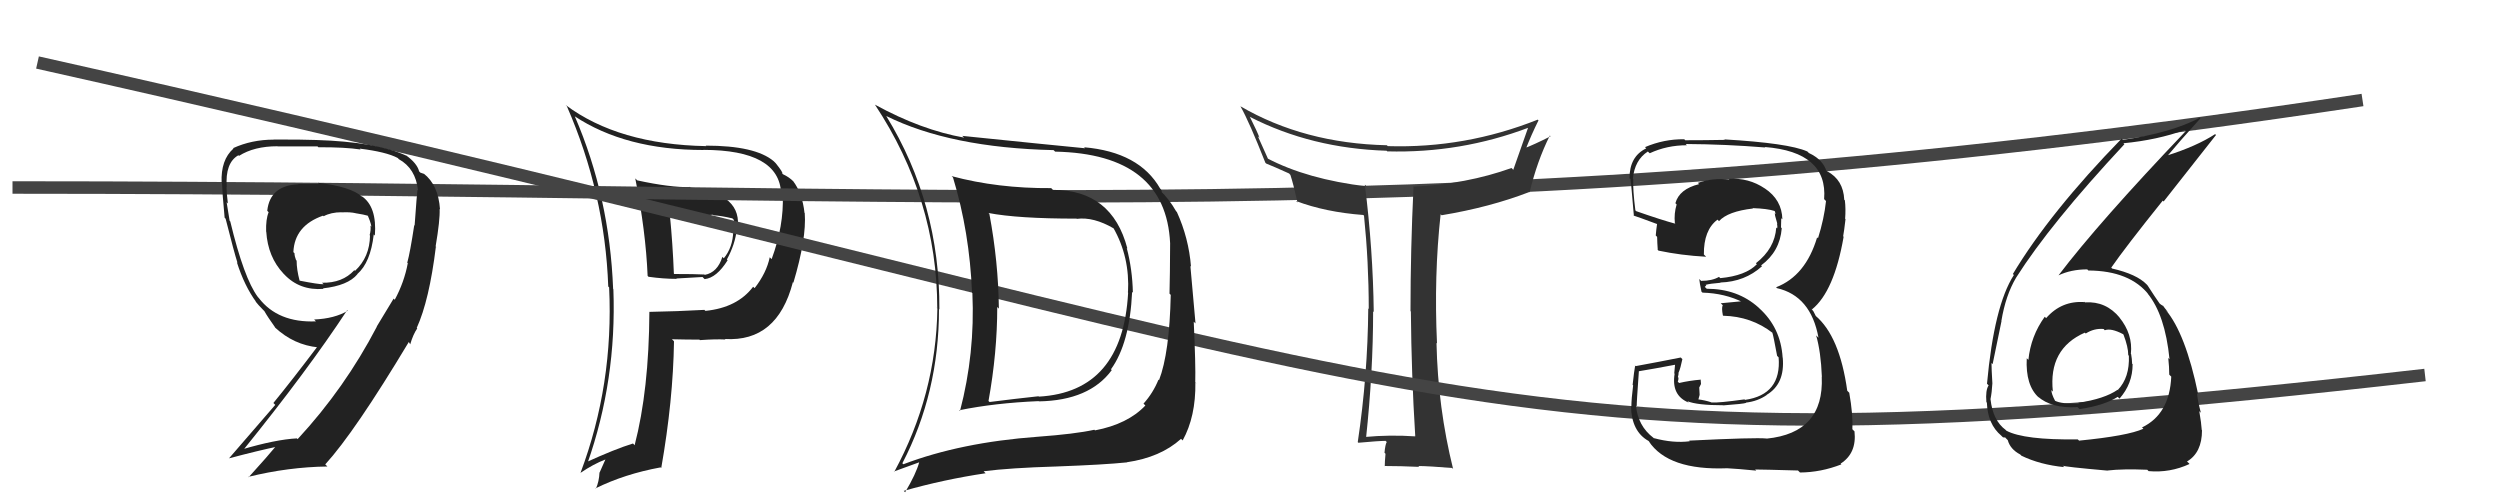
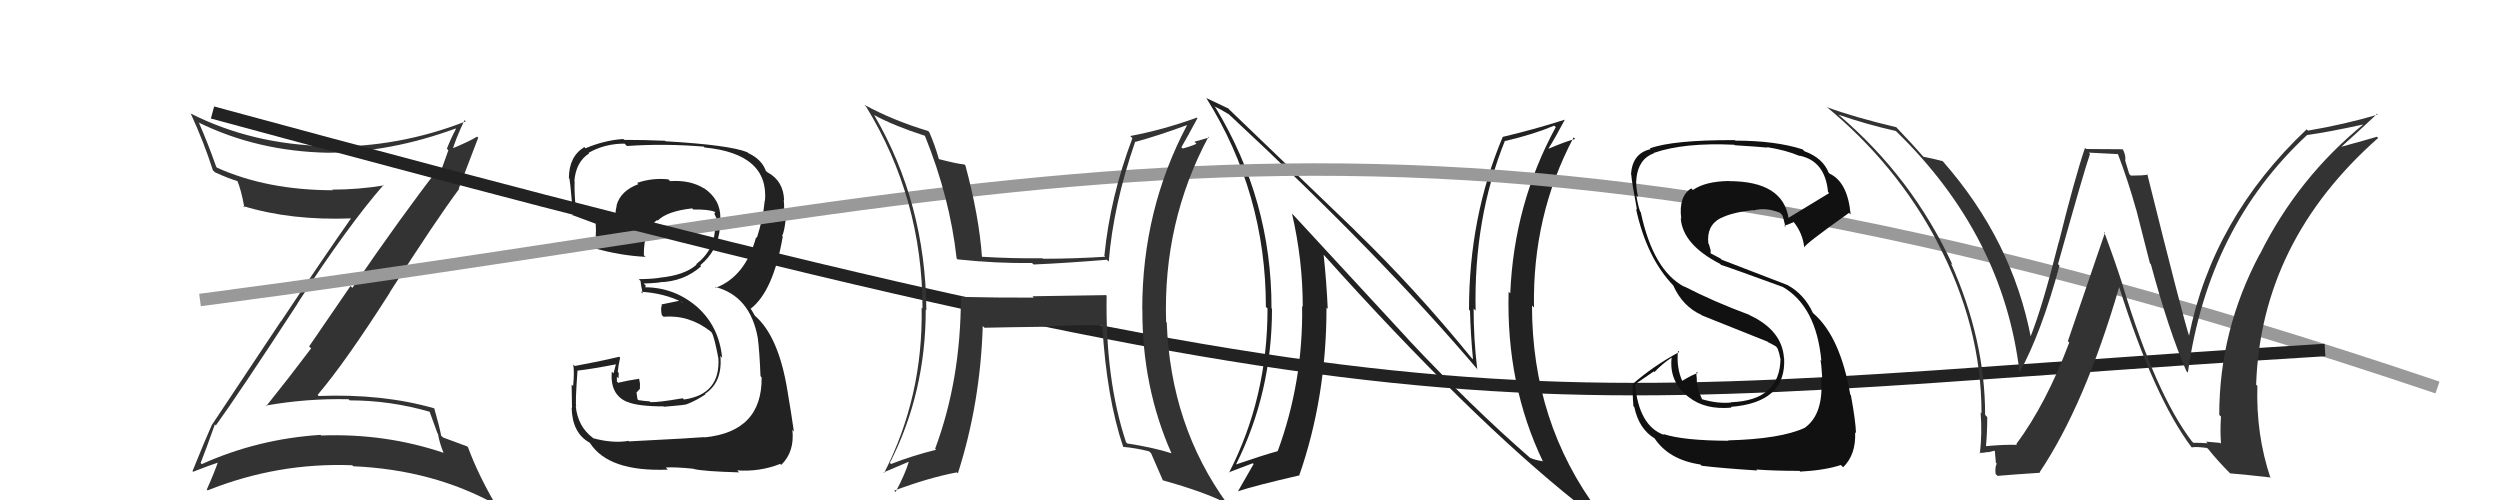
<svg xmlns="http://www.w3.org/2000/svg" width="200" height="40" viewBox="0,0,200,40">
-   <path fill="#222" d="M50.84 14.29L50.98 14.43L50.82 14.27Q51.66 18.49 51.81 22.07L51.88 22.14L51.87 22.14Q53.07 22.31 54.14 22.31L54.11 22.28L56.20 22.16L56.37 22.33Q57.33 22.23 58.21 20.82L58.25 20.86L58.15 20.76Q58.82 19.53 58.94 18.35L59.08 18.50L58.99 18.41Q59.48 15.50 55.25 15.01L55.13 14.89L55.22 14.97Q53.61 15.00 50.98 14.43ZM51.89 24.89L51.96 24.97L51.95 24.95Q51.92 31.20 50.77 35.62L50.66 35.50L50.64 35.48Q49.21 35.92 46.89 36.98L46.96 37.06L46.99 37.08Q49.34 30.41 49.07 23.14L49.01 23.08L49.05 23.12Q48.77 15.76 45.99 9.32L45.93 9.26L45.94 9.28Q50.04 12.00 56.28 12.00L56.44 12.16L56.27 11.99Q62.34 12.00 62.49 15.47L62.67 15.65L62.62 15.60Q62.72 18.06 61.73 20.73L61.57 20.57L61.58 20.58Q61.32 21.83 60.37 23.05L60.37 23.05L60.25 22.94Q58.99 24.61 56.44 24.87L56.39 24.83L56.35 24.79Q54.19 24.91 51.94 24.95ZM58.11 27.23L58.12 27.24L58.00 27.12Q62.18 27.37 63.43 22.58L63.42 22.56L63.47 22.62Q64.53 19.07 64.38 17.05L64.28 16.95L64.36 17.03Q64.19 15.45 63.43 14.46L63.49 14.53L63.49 14.53Q63.14 14.17 62.64 13.94L62.47 13.78L62.58 13.88Q62.67 13.82 62.06 13.06L61.88 12.88L61.89 12.89Q60.42 11.65 56.46 11.65L56.34 11.53L56.50 11.69Q49.48 11.56 45.25 8.40L45.31 8.46L45.35 8.50Q48.39 15.46 48.66 22.92L48.68 22.94L48.73 22.99Q49.10 30.75 46.44 37.83L46.30 37.69L46.44 37.83Q47.46 37.13 48.45 36.75L48.44 36.74L47.97 37.80L47.96 37.79Q47.93 38.52 47.67 39.10L47.56 38.99L47.64 39.07Q49.96 37.92 52.85 37.39L52.99 37.53L52.90 37.44Q53.85 32.03 53.92 27.31L53.86 27.24L53.75 27.14Q54.97 27.17 55.96 27.17L55.92 27.13L55.99 27.21Q57.24 27.12 58.04 27.16ZM57.12 17.26L57.08 17.21L57.10 17.23Q57.60 17.24 58.59 17.47L58.65 17.53L58.70 17.58Q58.79 17.78 58.83 18.09L58.80 18.06L58.66 17.92Q58.72 18.21 58.64 18.47L58.74 18.57L58.66 18.49Q58.63 19.79 57.90 20.67L57.90 20.66L57.79 20.55Q57.40 21.80 56.38 21.99L56.22 21.84L56.34 21.96Q55.58 21.92 53.94 21.92L53.94 21.92L53.91 21.89Q53.82 19.55 53.59 17.19L53.55 17.15L55.47 17.40L55.29 17.22Q56.17 17.25 57.04 17.18Z" />
-   <path d="M1 15 C79 15,116 19,189 8" stroke="#444" fill="none" />
-   <path fill="#333" d="M113.22 34.91L113.09 34.78L113.23 34.91Q111.19 34.77 109.17 34.96L109.13 34.93L109.28 35.08Q109.85 29.74 109.85 24.91L109.84 24.90L109.90 24.96Q109.84 19.99 109.19 14.77L109.32 14.91L109.33 14.91Q104.57 14.34 101.37 12.66L101.46 12.75L100.63 10.90L100.76 11.02Q100.59 10.55 99.98 9.33L99.96 9.31L100.01 9.36Q104.92 11.87 110.93 12.06L111.03 12.16L110.98 12.11Q116.85 12.27 122.29 10.21L122.37 10.29L122.26 10.18Q121.71 11.76 121.06 13.59L121.01 13.53L120.92 13.44Q117.30 14.74 113.04 14.93L113.03 14.92L113.08 14.97Q112.84 19.94 112.84 24.89L112.79 24.84L112.87 24.92Q112.91 29.92 113.22 34.90ZM123.04 9.59L123.05 9.60L123.02 9.57Q117.22 11.88 111.02 11.69L111.03 11.70L110.95 11.62Q104.33 11.47 99.23 8.50L99.24 8.52L99.25 8.53Q99.94 9.75 101.23 13.02L101.27 13.06L101.31 13.09Q101.87 13.31 103.13 13.88L103.17 13.93L103.23 13.99Q103.46 14.68 103.80 16.20L103.68 16.08L103.68 16.08Q106.02 16.97 109.07 17.20L109.12 17.26L109.12 17.25Q109.50 20.95 109.50 24.72L109.38 24.60L109.46 24.67Q109.42 30.01 108.62 35.37L108.68 35.43L108.67 35.42Q110.31 35.27 110.84 35.27L110.79 35.22L110.94 35.36Q110.82 35.55 110.76 36.22L110.91 36.37L110.84 36.30Q110.78 36.96 110.78 37.30L110.71 37.23L110.76 37.28Q112.01 37.28 113.54 37.35L113.40 37.22L113.46 37.28Q114.35 37.29 116.18 37.44L116.20 37.47L116.25 37.52Q115.03 32.61 114.92 27.43L114.95 27.46L114.96 27.47Q114.71 22.05 115.25 17.14L115.20 17.09L115.33 17.22Q119.19 16.58 122.35 15.36L122.44 15.46L122.37 15.39Q122.96 12.90 123.99 10.84L124.06 10.92L124.05 10.90Q122.71 11.58 121.91 11.88L122.03 12.01L122.03 12.00Q122.51 10.77 123.08 9.63Z" />
-   <path d="M3 5 C119 31,115 39,194 30" stroke="#444" fill="none" />
-   <path fill="#222" d="M84.11 15.07L84.18 15.14L84.10 15.05Q79.82 15.08 76.13 14.09L76.23 14.19L76.24 14.20Q77.57 18.57 77.76 23.41L77.92 23.57L77.79 23.44Q78.01 28.27 76.80 32.88L76.90 32.98L76.74 32.82Q79.58 32.24 83.09 32.09L83.18 32.18L83.11 32.11Q87.15 32.04 88.94 29.61L88.81 29.47L88.88 29.54Q90.38 27.46 90.57 23.35L90.56 23.35L90.63 23.41Q90.59 21.55 90.14 19.84L90.17 19.87L90.19 19.88Q88.96 15.19 84.24 15.19ZM72.18 37.06L72.24 37.12L72.19 37.06Q75.12 31.43 75.12 24.73L75.07 24.67L75.15 24.76Q75.20 16.28 70.90 9.28L70.94 9.32L70.90 9.28Q76.03 11.82 84.29 12.01L84.35 12.07L84.41 12.13Q93.27 12.31 93.61 19.46L93.63 19.48L93.61 19.46Q93.60 22.04 93.56 23.49L93.68 23.61L93.66 23.58Q93.56 28.25 92.72 30.42L92.74 30.43L92.68 30.37Q92.24 31.45 91.48 32.29L91.52 32.33L91.63 32.44Q90.22 33.93 87.60 34.43L87.56 34.39L87.55 34.38Q86.02 34.72 83.01 34.94L82.95 34.88L83.01 34.94Q76.87 35.39 72.27 37.14ZM90.17 37.00L90.11 36.94L90.15 36.98Q92.84 36.59 94.48 35.11L94.58 35.20L94.61 35.24Q95.67 33.33 95.63 30.59L95.78 30.73L95.62 30.57Q95.66 29.24 95.50 25.74L95.64 25.87L95.23 21.27L95.28 21.33Q95.10 19.05 94.15 16.96L93.98 16.79L94.09 16.90Q93.52 15.91 92.83 15.26L92.95 15.38L92.92 15.20L92.81 15.08Q91.14 12.16 86.72 11.78L86.70 11.75L86.80 11.86Q83.99 11.59 76.98 10.87L77.01 10.90L77.13 11.01Q73.70 10.40 70.01 8.38L69.99 8.37L70.00 8.38Q74.98 15.91 74.98 24.66L74.82 24.51L74.99 24.68Q74.89 31.58 71.54 37.75L71.58 37.79L71.51 37.72Q72.22 37.47 73.55 36.98L73.68 37.11L73.54 36.97Q73.29 37.90 72.41 39.38L72.39 39.36L72.30 39.27Q75.50 38.36 78.85 37.86L78.75 37.76L78.69 37.70Q80.82 37.43 84.47 37.32L84.49 37.34L84.48 37.32Q88.33 37.18 90.16 36.99ZM90.20 23.36L90.13 23.30L90.25 23.42Q89.81 31.35 83.11 31.73L83.15 31.77L83.08 31.70Q81.22 31.90 79.17 32.16L79.09 32.09L79.08 32.08Q79.78 28.21 79.78 24.56L79.89 24.67L79.91 24.69Q79.87 20.95 79.15 17.11L79.11 17.07L79.08 17.04Q81.43 17.49 86.11 17.49L86.09 17.46L86.14 17.51Q87.48 17.33 89.11 18.28L89.13 18.29L89.06 18.22Q90.40 20.55 90.24 23.41Z" />
-   <path fill="#222" d="M166.72 24.10L166.68 24.06L166.78 24.17Q164.93 24.03 163.69 25.45L163.71 25.47L163.58 25.34Q162.46 26.89 162.27 28.80L162.32 28.84L162.14 28.66Q162.03 30.84 163.11 31.81L163.09 31.78L163.01 31.71Q164.11 32.69 166.20 32.57L166.36 32.73L166.36 32.73Q168.32 32.44 169.42 31.75L169.42 31.75L169.56 31.89Q170.61 30.70 170.61 29.14L170.68 29.20L170.57 29.10Q170.56 28.71 170.49 28.33L170.51 28.35L170.47 28.31Q170.64 26.73 169.54 25.38L169.42 25.26L169.59 25.43Q168.48 24.08 166.81 24.19ZM166.33 35.25L166.41 35.33L166.22 35.15Q161.91 35.21 160.50 34.45L160.56 34.51L160.45 34.39Q159.43 33.64 159.24 31.93L159.28 31.97L159.24 31.93Q159.35 31.39 159.39 30.67L159.32 30.60L159.39 30.67Q159.32 29.50 159.32 29.04L159.32 29.04L159.41 29.13Q159.97 26.37 160.12 25.69L160.02 25.59L160.11 25.68Q160.45 23.62 161.29 22.21L161.33 22.26L161.29 22.21Q164.02 17.90 169.95 11.54L169.90 11.49L169.88 11.46Q172.58 11.20 174.79 10.40L174.89 10.50L174.87 10.48Q167.88 17.81 164.68 22.03L164.70 22.05L164.68 22.03Q165.68 21.55 166.98 21.55L167.09 21.66L167.07 21.64Q170.40 21.66 171.92 23.60L171.91 23.58L171.80 23.47Q173.21 25.19 173.56 28.73L173.56 28.74L173.46 28.63Q173.54 29.36 173.54 29.97L173.60 30.03L173.70 30.13Q173.57 33.13 171.37 34.19L171.33 34.16L171.47 34.30Q170.22 34.87 166.33 35.25ZM168.66 37.69L168.61 37.65L168.61 37.64Q169.80 37.50 171.78 37.58L171.79 37.59L171.89 37.69Q173.60 37.84 175.16 37.12L175.12 37.07L174.96 36.92Q176.16 36.21 176.16 34.42L176.16 34.42L176.14 34.40Q176.11 33.87 175.94 32.88L175.93 32.88L176.07 33.02Q175.77 31.90 175.77 31.44L175.90 31.58L175.85 31.53Q174.85 26.68 173.25 24.78L173.39 24.92L173.45 24.97Q173.18 24.66 173.02 24.43L173.09 24.50L172.88 24.37L172.72 24.24L172.79 24.31Q172.42 23.79 171.81 22.84L171.74 22.76L171.74 22.76Q170.94 21.93 168.96 21.48L168.95 21.46L168.90 21.41Q170.05 19.75 173.02 16.05L173.09 16.12L177.28 10.80L177.21 10.73Q175.74 11.69 173.34 12.45L173.27 12.38L173.38 12.49Q174.24 11.45 176.03 9.47L176.05 9.49L175.98 9.42Q173.72 10.62 169.83 11.19L169.68 11.03L169.73 11.09Q164.00 16.97 161.03 21.92L161.10 21.99L161.11 22.00Q159.53 24.45 158.96 30.70L159.03 30.77L159.09 30.83Q158.83 31.22 158.91 32.17L159.02 32.28L158.95 32.21Q159.01 33.94 160.11 34.86L160.22 34.97L160.25 34.99Q160.48 34.99 160.44 35.03L160.44 35.03L160.62 35.21Q160.82 35.94 161.62 36.36L161.74 36.48L161.70 36.45Q163.20 37.18 165.14 37.37L165.10 37.33L165.01 37.25Q165.11 37.34 168.61 37.65ZM168.31 26.34L168.30 26.33L168.38 26.42Q168.89 26.23 169.84 26.73L169.79 26.68L169.88 26.77Q170.26 27.76 170.26 28.41L170.29 28.44L170.31 28.46Q170.38 30.20 169.43 31.19L169.53 31.30L169.41 31.18Q168.36 31.91 166.27 32.22L166.39 32.35L166.34 32.29Q164.93 32.33 164.40 32.06L164.36 32.02L164.41 32.07Q164.11 31.51 164.11 31.20L164.21 31.31L164.23 31.32Q163.86 27.90 166.79 26.61L166.79 26.62L166.86 26.68Q167.53 26.25 168.29 26.32Z" />
-   <path fill="#222" d="M25.53 14.73L25.52 14.72L23.85 14.72L23.87 14.74Q21.60 14.84 21.38 16.86L21.49 16.98L21.49 16.98Q21.26 17.54 21.29 18.53L21.28 18.51L21.30 18.53Q21.43 20.57 22.69 21.90L22.57 21.79L22.73 21.94Q23.97 23.26 25.88 23.11L25.74 22.97L25.83 23.07Q27.83 22.85 28.59 21.94L28.58 21.93L28.58 21.93Q29.64 21.01 29.90 18.76L29.90 18.75L29.99 18.85Q30.17 16.52 28.92 15.68L29.04 15.81L28.98 15.75Q28.09 14.93 25.42 14.62ZM31.44 23.84L31.49 23.89L30.14 26.12L30.15 26.13Q27.58 31.06 23.81 35.13L23.77 35.09L23.75 35.07Q22.05 35.16 19.34 35.96L19.46 36.07L19.43 36.04Q24.62 29.62 27.77 24.82L27.84 24.88L27.82 24.86Q26.77 25.49 25.13 25.56L25.20 25.63L25.27 25.71Q22.24 25.83 20.71 23.85L20.73 23.87L20.63 23.76Q19.52 22.28 18.42 17.71L18.44 17.73L18.37 17.66Q18.28 17.11 18.13 16.18L18.23 16.28L18.23 16.28Q18.12 15.39 18.12 14.94L17.95 14.77L18.14 14.96Q18.00 13.03 19.07 12.42L19.05 12.40L19.12 12.47Q20.33 11.70 22.20 11.70L22.15 11.66L22.21 11.71Q25.40 11.71 25.40 11.71L25.42 11.73L25.47 11.78Q27.59 11.77 28.85 11.96L28.75 11.86L28.78 11.89Q30.90 12.15 31.82 12.64L31.86 12.68L31.90 12.73Q33.25 13.47 33.44 15.22L33.36 15.14L33.40 15.18Q33.36 15.37 33.17 18.03L33.24 18.10L33.14 18.01Q32.81 20.19 32.58 21.02L32.71 21.15L32.62 21.07Q32.34 22.57 31.58 23.98ZM33.34 26.24L33.37 26.27L33.34 26.23Q34.34 24.04 34.87 19.74L34.98 19.84L34.85 19.71Q35.21 17.59 35.17 16.72L35.21 16.76L35.20 16.75Q35.07 14.79 33.89 13.88L33.92 13.91L33.63 13.81L33.53 13.71Q33.37 13.06 32.46 12.41L32.43 12.38L32.50 12.45Q30.10 11.35 25.31 11.20L25.31 11.20L25.31 11.20Q24.32 11.16 21.89 11.16L21.88 11.16L21.90 11.17Q20.14 11.17 18.65 11.85L18.73 11.93L18.68 11.88Q17.65 12.79 17.73 14.62L17.68 14.57L17.76 14.65Q17.78 15.39 17.97 17.41L17.95 17.39L18.05 17.50Q18.73 20.19 19.00 21.03L18.99 21.02L18.95 20.98Q19.55 22.87 20.50 24.17L20.51 24.17L20.42 24.09Q20.66 24.40 21.04 24.78L21.03 24.77L21.15 24.89Q21.40 25.34 22.05 26.25L21.96 26.17L22.00 26.20Q23.51 27.60 25.46 27.79L25.35 27.68L25.39 27.73Q23.43 30.33 21.87 32.24L22.02 32.39L18.31 36.68L18.31 36.67Q20.68 36.04 22.32 35.70L22.28 35.66L22.19 35.56Q21.45 36.46 19.89 38.18L19.82 38.11L19.86 38.15Q23.07 37.36 26.19 37.32L26.17 37.30L26.02 37.15Q28.37 34.58 32.71 27.35L32.70 27.35L32.82 27.55L32.82 27.54Q33.04 26.77 33.38 26.27ZM27.41 17.07L27.31 16.97L27.33 16.99Q28.01 16.95 28.47 17.06L28.51 17.10L28.46 17.06Q29.10 17.16 29.48 17.27L29.55 17.35L29.39 17.19Q29.63 17.69 29.71 18.11L29.75 18.16L29.64 18.05Q29.68 18.43 29.57 18.81L29.61 18.85L29.60 18.84Q29.58 20.57 28.40 21.67L28.32 21.59L28.34 21.62Q27.40 22.65 25.76 22.62L25.84 22.69L25.89 22.74Q25.48 22.75 23.96 22.45L23.79 22.29L23.97 22.46Q23.73 21.57 23.73 20.85L23.74 20.86L23.68 20.80Q23.56 20.49 23.56 20.26L23.63 20.33L23.47 20.17Q23.56 18.05 25.85 17.25L25.76 17.17L25.89 17.30Q26.48 16.98 27.32 16.98Z" />
-   <path fill="#222" d="M135.18 35.30L135.29 35.41L135.18 35.30Q133.87 35.47 132.31 35.05L132.35 35.10L132.28 35.03Q131.03 34.08 130.88 32.45L130.87 32.44L130.94 32.50Q130.92 32.33 131.11 29.70L131.11 29.71L131.10 29.70Q132.16 29.53 134.17 29.15L134.02 29.00L133.94 29.87L133.97 29.90Q133.69 31.64 135.10 32.21L134.97 32.08L134.97 32.09Q135.77 32.42 137.86 32.42L137.85 32.42L137.87 32.43Q139.50 32.31 139.69 32.23L139.68 32.22L139.67 32.21Q140.62 32.10 141.34 31.60L141.45 31.71L141.33 31.59Q142.81 30.71 142.62 28.61L142.61 28.61L142.61 28.60Q142.46 26.21 140.73 24.65L140.67 24.59L140.68 24.60Q139.01 23.10 136.54 23.10L136.38 22.95L136.50 22.84L136.45 22.79Q136.77 22.69 137.65 22.62L137.76 22.73L137.63 22.60Q139.59 22.54 140.96 21.30L140.97 21.31L140.89 21.23Q142.39 20.13 142.54 18.26L142.46 18.17L142.48 18.20Q142.50 17.80 142.50 17.45L142.54 17.50L142.59 17.54Q142.55 15.98 141.18 15.07L141.23 15.12L141.19 15.08Q139.89 14.20 138.29 14.31L138.31 14.33L138.35 14.37Q137.05 14.21 135.83 14.63L135.82 14.62L135.93 14.73Q134.34 15.12 134.03 16.26L134.09 16.31L134.13 16.36Q133.91 17.09 133.99 17.85L133.96 17.83L134.04 17.90Q132.95 17.61 130.89 16.89L131.00 16.99L130.83 16.83Q130.62 15.17 130.66 14.33L130.75 14.42L130.63 14.30Q130.77 12.80 131.83 12.12L131.89 12.18L131.98 12.26Q133.35 11.62 134.95 11.62L134.83 11.49L134.85 11.52Q138.07 11.54 141.23 11.80L141.24 11.82L141.18 11.76Q146.23 12.16 145.93 15.93L146.05 16.05L146.08 16.09Q145.93 17.50 145.44 19.06L145.50 19.12L145.37 18.99Q144.45 22.07 142.09 22.98L142.10 22.99L142.15 23.05Q144.87 23.67 145.48 27.02L145.30 26.84L145.29 26.83Q145.67 28.13 145.75 30.15L145.60 29.99L145.74 30.14Q145.94 34.63 141.33 35.09L141.15 34.91L141.32 35.08Q140.42 34.99 135.13 35.25ZM140.52 37.67L140.39 37.54L140.42 37.56Q140.98 37.56 143.84 37.64L143.97 37.77L144.00 37.80Q145.67 37.79 147.31 37.15L147.36 37.20L147.25 37.09Q148.55 36.26 148.36 34.51L148.20 34.35L148.19 34.34Q148.25 33.18 147.94 31.42L147.90 31.38L147.78 31.26Q147.17 26.88 145.23 25.25L145.26 25.27L145.07 24.90L144.88 24.67L144.96 24.75Q146.73 23.32 147.49 18.94L147.40 18.85L147.45 18.91Q147.53 18.49 147.64 17.54L147.65 17.54L147.61 17.50Q147.67 16.72 147.59 16.03L147.65 16.09L147.54 15.98Q147.47 14.39 146.17 13.70L146.10 13.64L146.03 13.64L146.13 13.73Q145.85 12.77 144.71 12.24L144.58 12.11L144.57 12.11Q143.08 11.45 137.94 11.15L137.95 11.15L137.98 11.19Q136.42 11.22 134.82 11.22L134.79 11.19L134.74 11.14Q133.12 11.12 131.60 11.77L131.65 11.82L131.70 11.87Q130.36 12.51 130.36 14.26L130.31 14.21L130.41 14.31Q130.44 13.92 130.71 17.27L130.62 17.18L130.67 17.24Q131.00 17.34 132.64 17.95L132.59 17.90L132.57 17.88Q132.50 18.34 132.46 18.84L132.46 18.84L132.57 18.95Q132.58 19.45 132.62 19.98L132.56 19.93L132.68 20.05Q134.47 20.43 136.49 20.54L136.36 20.41L136.31 20.36Q136.29 18.40 137.40 17.57L137.39 17.56L137.52 17.69Q138.23 16.91 140.24 16.68L140.31 16.75L140.21 16.65Q141.40 16.69 141.97 16.88L142.03 16.95L141.98 16.90Q142.02 17.02 142.06 17.13L141.98 17.05L142.01 17.27L142.19 17.91L142.16 17.88Q142.21 18.12 142.17 18.27L142.23 18.33L142.10 18.20Q141.99 19.88 140.47 21.06L140.54 21.13L140.55 21.14Q139.65 22.06 137.63 22.25L137.60 22.23L137.52 22.15Q136.97 22.47 136.10 22.47L136.12 22.50L135.94 22.32Q135.97 22.65 136.12 23.34L136.15 23.36L136.20 23.41Q138.00 23.46 139.45 24.19L139.39 24.13L139.25 24.11L137.66 24.26L137.82 24.42Q137.71 24.62 137.83 25.23L137.79 25.19L137.86 25.26Q140.11 25.31 141.82 26.64L141.72 26.53L141.78 26.59Q141.87 26.84 142.17 28.47L142.21 28.51L142.29 28.59Q142.53 31.57 139.60 31.99L139.53 31.92L139.56 31.95Q137.49 32.24 136.92 32.20L136.93 32.21L136.89 32.18Q136.40 32.02 135.86 31.95L135.87 31.96L135.97 31.59L135.94 31.00L136.08 30.72L136.05 30.34L136.07 30.37Q135.13 30.45 134.33 30.64L134.22 30.53L134.22 30.54Q134.28 30.41 134.28 30.22L134.23 30.17L134.23 30.17Q134.29 29.99 134.29 29.77L134.24 29.72L134.30 29.78Q134.44 29.46 134.59 28.73L134.49 28.63L134.46 28.60Q132.71 28.95 130.85 29.29L130.74 29.18L130.81 29.26Q130.73 29.67 130.61 30.79L130.65 30.83L130.65 30.83Q130.51 31.92 130.51 32.53L130.47 32.49L130.48 32.50Q130.52 34.52 131.89 35.28L132.05 35.44L131.90 35.30Q133.46 37.65 138.18 37.46L138.12 37.40L138.17 37.46Q138.98 37.50 140.50 37.65Z" />
+   <path fill="#333" d="M17.18 33.94L17.19 33.96L17.27 34.03Q19.06 31.56 23.81 24.28L23.76 24.23L23.80 24.27Q27.83 18.06 30.69 14.79L30.74 14.84L30.73 14.83Q28.67 15.17 26.57 15.17L26.44 15.03L26.63 15.22Q21.36 15.21 17.37 13.42L17.34 13.39L17.30 13.35Q16.62 11.42 15.93 9.86L16.01 9.93L15.87 9.79Q20.58 12.11 26.25 12.22L26.25 12.21L26.25 12.22Q31.28 12.18 36.45 10.28L36.55 10.37L36.48 10.30Q36.06 11.10 35.75 11.90L35.87 12.02L35.30 13.61L35.12 13.43Q32.19 17.20 28.19 23.03L28.04 22.88L24.73 27.71L24.89 27.87Q23.12 30.22 21.29 32.50L21.26 32.47L21.24 32.45Q24.58 31.86 27.89 31.94L27.98 32.03L27.98 32.03Q31.21 32.03 34.37 32.94L34.37 32.94L35.00 34.67L35.04 34.71Q35.14 35.38 35.48 36.22L35.50 36.24L35.50 36.23Q30.83 34.65 25.69 34.84L25.62 34.77L25.64 34.79Q20.63 35.11 16.14 37.13L16.03 37.02L16.05 37.04Q16.46 36.01 17.19 33.95ZM15.49 37.78L15.44 37.72L15.45 37.74Q16.77 37.22 17.57 36.96L17.57 36.96L17.47 36.86Q17.22 37.64 16.54 39.17L16.58 39.20L16.61 39.23Q22.21 36.99 28.18 37.22L28.21 37.25L28.26 37.30Q34.64 37.58 39.66 40.36L39.63 40.33L39.63 40.33Q38.24 37.95 37.44 35.78L37.33 35.67L37.37 35.71Q36.97 35.57 35.45 35.00L35.27 34.83L35.29 34.84Q35.16 34.14 34.74 32.66L34.74 32.66L34.75 32.67Q30.60 31.48 25.49 31.68L25.44 31.62L25.41 31.59Q27.65 28.96 31.19 23.40L31.14 23.35L31.18 23.39Q34.83 17.67 36.73 15.12L36.66 15.05L36.70 15.09Q37.23 13.72 38.26 11.01L38.32 11.07L38.17 10.93Q37.53 11.32 36.09 11.92L36.22 12.06L36.19 12.03Q36.44 11.14 37.16 9.61L37.18 9.63L37.26 9.71Q31.89 11.81 26.18 11.73L26.16 11.70L26.15 11.69Q20.16 11.57 15.21 9.06L15.14 8.99L15.27 9.11Q16.31 11.37 17.03 13.62L17.14 13.73L17.19 13.78Q18.27 14.28 19.07 14.51L19.00 14.45L18.96 14.40Q19.29 15.15 19.55 16.60L19.49 16.53L19.44 16.48Q23.28 17.66 28.15 17.47L28.07 17.39L28.11 17.43Q25.80 20.72 22.49 25.70L22.48 25.69L16.94 34.01L16.94 34.01Q16.43 35.14 15.40 37.69Z" />
+   <path fill="#222" d="M112.74 27.23L103.51 17.24L103.36 17.09Q104.22 20.80 104.22 24.53L104.15 24.47L104.17 24.48Q104.26 30.55 102.21 36.11L102.10 36.01L102.19 36.10Q101.15 36.38 98.90 37.15L98.94 37.19L98.89 37.14Q101.76 31.40 101.76 24.70L101.68 24.62L101.72 24.66Q101.74 16.04 97.25 8.62L97.25 8.62L97.14 8.51Q97.62 8.72 98.30 9.14L98.39 9.23L98.23 9.07Q110.46 20.42 118.30 29.67L118.24 29.60L118.18 29.55Q117.89 27.13 117.89 24.69L117.98 24.78L118.05 24.85Q117.89 17.46 120.40 11.25L120.44 11.29L120.43 11.28Q122.74 10.73 124.34 10.05L124.39 10.10L124.46 10.17Q121.12 16.31 120.82 23.47L120.83 23.48L120.69 23.34Q120.48 30.78 123.45 36.95L123.45 36.95L123.39 36.89Q122.81 36.81 122.39 36.62L122.42 36.65L122.39 36.61Q117.79 32.62 112.57 27.06L112.58 27.07ZM125.97 40.04L126.00 40.07L126.01 40.08Q126.57 40.34 126.99 40.53L127.04 40.58L127.91 40.95L127.89 40.93Q122.56 33.81 122.56 24.45L122.56 24.44L122.72 24.61Q122.58 17.24 125.89 10.99L126.02 11.12L126.02 11.12Q125.31 11.29 123.90 11.89L123.83 11.82L123.88 11.88Q124.36 11.13 125.19 9.57L125.18 9.56L125.20 9.57Q122.65 10.38 120.22 10.95L120.26 10.99L120.22 10.95Q117.52 17.35 117.52 24.77L117.56 24.81L117.60 24.86Q117.65 26.77 117.84 28.75L117.74 28.65L117.71 28.62Q113.22 23.10 108.46 18.50L108.35 18.38L98.33 8.75L98.27 8.68Q97.74 8.42 96.52 7.85L96.41 7.74L96.49 7.82Q101.27 15.45 101.27 24.55L101.45 24.73L101.40 24.69Q101.41 31.81 98.32 37.82L98.36 37.86L98.29 37.79Q98.59 37.67 100.22 37.06L100.20 37.04L100.29 37.12Q99.88 37.82 99.04 39.30L99.14 39.40L99.03 39.30Q100.44 38.84 103.91 38.04L103.95 38.08L103.93 38.06Q106.12 31.80 106.12 24.61L106.20 24.69L106.22 24.71Q106.12 22.51 105.89 20.38L106.00 20.49L105.91 20.40Q117.53 33.35 126.14 40.21Z" />
+   <path fill="#222" d="M50.27 35.24L50.45 35.42L50.29 35.27Q49.02 35.48 47.46 35.06L47.34 34.94L47.42 35.02Q46.22 34.12 46.06 32.49L46.04 32.47L46.10 32.52Q46.01 32.28 46.20 29.65L46.18 29.63L46.19 29.65Q47.29 29.53 49.31 29.14L49.28 29.12L49.08 29.87L48.94 29.73Q48.79 31.59 50.19 32.16L50.25 32.21L50.17 32.14Q51.00 32.51 53.09 32.51L53.02 32.44L53.12 32.54Q54.75 32.41 54.94 32.34L54.83 32.23L54.94 32.34Q55.71 32.04 56.43 31.55L56.42 31.54L56.40 31.51Q57.82 30.57 57.63 28.48L57.72 28.57L57.77 28.62Q57.53 26.14 55.80 24.58L55.71 24.49L55.89 24.66Q54.03 22.98 51.55 22.98L51.58 23.01L51.67 22.86L51.49 22.68Q51.90 22.68 52.78 22.60L52.80 22.62L52.75 22.58Q54.73 22.53 56.10 21.29L56.10 21.30L56.02 21.22Q57.45 20.04 57.60 18.18L57.69 18.26L57.70 18.27Q57.67 17.83 57.67 17.48L57.77 17.58L57.63 17.44Q57.65 15.93 56.27 15.02L56.40 15.15L56.32 15.07Q55.21 14.38 53.61 14.49L53.58 14.46L53.47 14.35Q52.19 14.21 50.97 14.63L51.08 14.74L51.07 14.73Q49.64 15.27 49.33 16.42L49.23 16.31L49.34 16.42Q49.16 17.19 49.24 17.96L49.11 17.83L49.22 17.94Q48.04 17.56 45.98 16.83L46.08 16.93L46.08 16.93Q45.93 15.34 45.97 14.50L45.93 14.46L45.95 14.48Q46.07 12.96 47.13 12.27L46.97 12.11L47.08 12.23Q48.37 11.49 49.97 11.49L50.15 11.68L50.16 11.68Q53.14 11.47 56.30 11.73L56.47 11.91L56.37 11.80Q61.51 12.30 61.20 16.07L61.09 15.95L61.18 16.04Q61.05 17.47 60.55 19.03L60.63 19.11L60.49 18.97Q59.63 22.11 57.27 23.02L57.28 23.03L57.20 22.95Q60.01 23.67 60.62 27.02L60.59 26.98L60.62 27.01Q60.76 28.07 60.84 30.09L60.84 30.09L60.93 30.19Q60.98 34.53 56.37 34.99L56.30 34.92L56.35 34.97Q55.62 35.04 50.33 35.31ZM55.54 37.55L55.55 37.55L55.51 37.52Q56.28 37.71 59.13 37.79L59.01 37.67L58.97 37.63Q60.78 37.76 62.42 37.11L62.46 37.16L62.50 37.19Q63.58 36.14 63.39 34.39L63.40 34.40L63.51 34.52Q63.31 33.10 63.01 31.35L63.09 31.43L63.01 31.34Q62.30 26.87 60.36 25.23L60.41 25.29L60.13 24.81L60.04 24.69L60.05 24.70Q61.86 23.31 62.62 18.93L62.66 18.96L62.57 18.88Q62.74 18.55 62.85 17.60L62.84 17.59L62.69 17.44Q62.77 16.68 62.70 16.00L62.83 16.13L62.73 16.03Q62.68 14.46 61.39 13.78L61.31 13.70L61.19 13.65L61.30 13.76Q60.99 12.77 59.85 12.24L59.82 12.21L59.79 12.18Q58.38 11.60 53.24 11.30L53.09 11.15L53.20 11.26Q51.53 11.19 49.93 11.19L49.92 11.17L49.86 11.12Q48.36 11.22 46.84 11.86L46.65 11.68L46.74 11.77Q45.51 12.52 45.51 14.27L45.51 14.27L45.52 14.28Q45.58 13.92 45.84 17.27L45.75 17.18L45.78 17.20Q46.13 17.33 47.77 17.94L47.66 17.82L47.65 17.81Q47.70 18.40 47.66 18.89L47.77 19.01L47.74 18.97Q47.61 19.34 47.65 19.87L47.73 19.96L47.67 19.89Q49.63 20.44 51.64 20.55L51.51 20.42L51.51 20.42Q51.47 18.44 52.57 17.60L52.59 17.62L52.62 17.65Q53.35 16.90 55.37 16.67L55.49 16.78L55.46 16.76Q56.59 16.74 57.16 16.93L57.10 16.87L57.24 17.02Q57.15 17.00 57.18 17.11L57.12 17.05L57.30 17.42L57.36 17.94L57.30 17.87Q57.37 18.14 57.33 18.29L57.38 18.33L57.20 18.15Q57.21 19.96 55.69 21.14L55.67 21.11L55.73 21.17Q54.76 22.03 52.74 22.22L52.86 22.34L52.75 22.23Q51.97 22.33 51.10 22.33L51.17 22.40L51.24 22.47Q51.27 22.81 51.42 23.49L51.46 23.53L51.27 23.34Q53.14 23.45 54.58 24.18L54.63 24.23L54.35 24.06L52.90 24.36L52.96 24.42Q52.83 24.59 52.94 25.20L52.95 25.21L53.08 25.34Q55.12 25.17 56.83 26.50L56.83 26.50L56.94 26.61Q57.15 26.98 57.46 28.61L57.33 28.49L57.47 28.63Q57.65 31.55 54.72 31.96L54.66 31.91L54.61 31.86Q52.60 32.21 52.03 32.17L52.00 32.14L51.97 32.11Q51.60 32.09 51.07 32.01L51.00 31.94L50.92 31.40L51.19 31.11L51.20 30.70L51.13 30.29L51.14 30.30Q50.25 30.43 49.45 30.62L49.47 30.64L49.35 30.52Q49.35 30.33 49.35 30.14L49.39 30.18L49.48 30.27Q49.50 30.06 49.50 29.83L49.46 29.79L49.42 29.75Q49.45 29.33 49.61 28.61L49.71 28.71L49.54 28.54Q47.85 28.94 45.98 29.28L45.92 29.22L45.86 29.16Q45.96 29.76 45.85 30.88L45.82 30.85L45.73 30.77Q45.76 32.03 45.76 32.64L45.61 32.49L45.73 32.61Q45.78 34.64 47.15 35.40L47.03 35.28L47.21 35.46Q48.71 37.76 53.43 37.57L53.34 37.48L53.26 37.40Q53.97 37.35 55.49 37.50Z" />
+   <path d="M16 24 C85 15,112 3,195 31" stroke="#999" fill="none" />
+   <path d="M17 9 C120 37,120 32,186 28" stroke="#222" fill="none" />
+   <path fill="#111" d="M138.31 35.29L138.24 35.21L138.28 35.26Q134.69 35.25 133.06 34.72L133.22 34.88L133.14 34.80Q131.11 34.10 130.80 30.71L130.82 30.73L132.31 29.71L132.36 29.76Q132.97 29.11 133.73 28.61L133.81 28.69L133.73 28.62Q133.51 30.56 135.11 31.78L135.19 31.86L135.09 31.76Q136.39 32.80 138.52 32.61L138.64 32.72L138.46 32.55Q142.92 32.20 142.73 28.66L142.64 28.58L142.72 28.66Q142.57 26.41 139.94 25.20L140.02 25.27L139.93 25.18Q137.09 24.13 134.73 22.91L134.79 22.98L134.78 22.96Q132.25 21.65 131.26 16.97L131.13 16.84L131.21 16.92Q131.02 16.39 130.91 15.63L130.88 15.60L131.05 15.77Q130.84 14.87 130.91 14.30L131.04 14.43L130.91 14.29Q131.07 12.71 132.33 12.25L132.36 12.28L132.31 12.23Q134.74 11.39 138.74 11.58L138.85 11.69L138.78 11.62Q140.60 11.73 141.40 11.81L141.33 11.74L141.36 11.77Q142.91 12.02 143.97 12.48L143.97 12.47L143.95 12.45Q146.01 12.87 146.24 15.35L146.20 15.31L146.33 15.45Q145.25 16.11 143.04 17.45L142.95 17.36L143.09 17.50Q142.67 14.49 138.30 14.49L138.32 14.52L138.29 14.48Q136.42 14.51 135.43 15.20L135.28 15.05L135.30 15.07Q134.27 15.71 134.50 17.50L134.37 17.38L134.46 17.47Q134.62 19.57 137.59 21.10L137.56 21.06L137.68 21.19Q138.11 21.31 142.61 22.95L142.64 22.98L142.60 22.94Q145.30 24.50 145.71 28.87L145.62 28.78L145.63 28.79Q145.71 29.02 145.78 30.27L145.74 30.23L145.69 30.18Q145.93 33.13 144.37 34.23L144.36 34.22L144.37 34.23Q142.44 35.12 138.25 35.23ZM140.50 37.55L140.48 37.54L140.50 37.56Q141.98 37.67 143.96 37.67L143.93 37.64L144.02 37.73Q146.01 37.62 147.27 37.20L147.27 37.20L147.45 37.38Q148.49 36.37 148.41 34.58L148.44 34.61L148.48 34.65Q148.45 33.67 148.07 31.61L147.98 31.52L148.02 31.56Q147.23 27.00 145.14 25.13L145.08 25.08L145.03 25.03Q144.34 23.54 143.01 22.81L142.99 22.80L137.72 20.77L137.64 20.68Q137.28 20.48 136.82 20.25L136.85 20.28L136.85 20.01L136.71 19.52L136.67 19.49Q136.50 18.06 137.64 17.45L137.63 17.44L137.65 17.46Q138.52 17.00 140.23 16.81L140.22 16.79L140.27 16.84Q141.24 16.56 142.39 17.02L142.54 17.17L142.57 17.20Q142.65 17.32 142.84 18.16L142.76 18.08L142.74 18.05Q143.02 17.99 143.51 17.76L143.40 17.66L143.48 17.74Q144.22 18.66 144.34 19.80L144.28 19.75L144.34 19.81Q144.27 19.62 147.92 17.03L148.08 17.19L148.05 17.16Q147.82 14.57 146.37 13.89L146.19 13.70L146.29 13.80Q145.81 12.63 144.36 12.10L144.25 11.99L144.21 11.95Q142.03 11.25 138.83 11.25L138.75 11.18L138.79 11.21Q133.85 11.19 131.99 11.87L132.03 11.92L132.05 11.93Q130.59 12.26 130.48 13.94L130.58 14.04L130.50 13.96Q130.54 14.57 130.96 16.78L130.89 16.71L130.88 16.70Q131.73 20.63 133.90 22.88L133.75 22.74L133.86 22.84Q134.61 24.51 136.11 25.19L136.12 25.20L136.15 25.23Q137.52 25.78 141.45 27.35L141.61 27.51L141.39 27.33L142.09 27.72L142.17 27.84L142.21 27.88Q142.37 28.31 142.41 28.65L142.47 28.71L142.44 28.69Q142.40 32.03 138.48 32.18L138.53 32.23L138.50 32.20Q137.42 32.31 136.13 31.93L135.99 31.79L136.18 31.97Q135.74 31.05 135.74 30.32L135.82 30.40L135.75 30.33Q135.69 30.01 135.73 29.74L135.85 29.86L135.83 29.84Q135.34 30.00 134.54 30.49L134.69 30.64L134.62 30.57Q134.09 29.43 134.24 28.06L134.22 28.04L134.34 28.16Q132.22 29.31 130.62 30.72L130.63 30.73L130.63 30.73Q130.59 31.45 130.67 32.48L130.74 32.56L130.74 32.55Q131.11 34.33 132.40 35.09L132.38 35.07L132.34 35.03Q133.48 36.78 136.03 37.16L136.00 37.13L136.13 37.26Q137.65 37.45 140.58 37.64Z" />
+   <path fill="#333" d="M175.38 35.33L175.39 35.34L175.36 35.32Q172.44 31.48 169.82 22.84L169.84 22.87L169.83 22.85Q169.12 20.66 168.32 18.53L168.40 18.61L165.43 27.29L165.54 27.40Q163.70 32.30 161.30 35.53L161.21 35.44L161.36 35.59Q160.40 35.55 158.77 35.70L158.88 35.82L158.87 35.80Q158.98 34.62 158.98 33.37L158.89 33.27L158.81 33.19Q158.81 27.18 156.07 21.05L156.20 21.18L156.20 21.18Q152.98 14.20 147.12 9.21L147.08 9.17L147.09 9.18Q149.31 9.95 151.67 10.48L151.72 10.53L151.70 10.51Q160.28 18.86 161.57 29.83L161.67 29.92L161.56 29.81Q163.31 26.62 164.76 21.25L164.68 21.17L164.64 21.13Q166.71 13.72 167.20 12.31L167.10 12.21L169.47 12.33L169.42 12.29Q170.24 14.43 170.89 16.76L170.90 16.77L171.99 21.05L172.07 21.14Q173.50 26.45 174.91 29.69L175.04 29.82L175.03 29.81Q176.65 18.14 184.57 10.80L184.63 10.86L184.57 10.80Q186.22 10.58 189.19 9.93L189.15 9.89L189.14 9.89Q183.83 14.21 180.79 20.34L180.73 20.28L180.78 20.33Q177.54 26.42 177.54 33.19L177.72 33.37L177.68 33.33Q177.60 34.36 177.68 35.50L177.61 35.43L176.48 35.33L176.61 35.46Q176.04 35.42 175.46 35.42ZM181.72 38.33L181.58 38.19L181.64 38.24Q180.47 34.76 180.59 30.87L180.61 30.89L180.49 30.77Q180.89 19.30 190.25 11.04L190.24 11.02L190.15 10.94Q189.25 11.21 187.31 11.74L187.38 11.81L187.31 11.74Q188.26 10.90 190.16 9.12L190.10 9.05L190.22 9.17Q187.57 9.95 184.64 10.45L184.57 10.38L184.54 10.34Q177.01 17.44 175.11 26.92L175.20 27.01L175.16 26.97Q174.63 25.38 171.78 13.92L171.81 13.95L171.83 13.97Q171.42 14.05 170.47 14.05L170.34 13.92L170.01 12.83L170.02 12.84Q170.08 12.48 169.85 11.99L169.80 11.94L166.89 11.92L166.80 11.83Q165.97 14.28 164.70 19.40L164.82 19.52L164.69 19.39Q163.41 24.51 162.42 26.99L162.40 26.96L162.48 27.04Q160.99 19.24 155.44 12.92L155.31 12.79L155.41 12.89Q154.83 12.73 153.88 12.54L153.83 12.49L153.82 12.48Q153.17 11.72 151.61 10.08L151.56 10.03L151.71 10.18Q148.31 9.37 146.14 8.57L146.04 8.47L146.08 8.51Q151.71 13.15 154.98 19.35L155.02 19.39L154.96 19.33Q158.52 26.06 158.52 33.06L158.50 33.04L158.45 32.99Q158.58 34.68 158.39 36.28L158.32 36.20L158.33 36.22Q158.60 36.25 159.05 36.16L159.01 36.11L159.08 36.18Q159.49 36.05 159.72 36.05L159.57 35.90L159.67 37.02L159.74 37.09Q159.58 37.38 159.65 37.92L159.81 38.08L159.80 38.07Q160.92 37.97 163.21 37.82L163.16 37.77L163.17 37.78Q166.79 32.38 169.53 22.98L169.48 22.92L169.54 22.99Q172.34 31.80 175.31 35.76L175.22 35.67L175.34 35.79Q175.73 35.72 176.57 35.84L176.58 35.85L176.68 35.95Q177.41 36.87 178.47 37.93L178.48 37.94L178.41 37.87Q179.18 37.92 181.58 38.19Z" />
+   <path fill="#333" d="M88.63 23.75L88.48 23.61L82.60 23.70L82.71 23.81Q79.75 23.82 76.82 23.75L76.74 23.66L76.87 23.79Q76.87 30.38 74.81 35.90L74.94 36.03L74.89 35.98Q73.03 36.44 71.28 37.12L71.20 37.04L71.19 37.03Q74.06 31.42 74.06 24.76L74.08 24.78L74.11 24.80Q74.04 16.24 69.93 9.20L69.95 9.22L69.94 9.21Q71.51 10.06 73.98 10.86L73.89 10.77L73.99 10.86Q75.99 15.80 76.53 20.67L76.66 20.81L76.61 20.75Q79.71 21.08 82.57 21.04L82.59 21.07L82.69 21.16Q85.24 21.05 88.55 20.78L88.58 20.81L88.70 20.93Q89.06 16.42 90.82 11.32L90.81 11.32L90.84 11.35Q92.70 10.84 94.95 10.01L94.95 10.01L94.96 10.02Q91.38 16.79 91.38 24.75L91.37 24.74L91.39 24.76Q91.36 30.94 93.72 36.27L93.69 36.24L93.71 36.26Q92.25 35.79 90.19 35.48L90.05 35.34L90.08 35.37Q88.42 30.36 88.53 23.66ZM89.90 35.80L89.90 35.80L89.85 35.75Q90.81 35.83 91.91 36.10L91.95 36.13L92.09 36.27Q92.38 36.95 93.03 38.43L92.94 38.35L93.01 38.42Q96.35 39.35 98.14 40.27L98.22 40.35L98.18 40.30Q93.64 34.06 93.34 25.80L93.30 25.76L93.29 25.75Q93.03 17.76 96.68 10.94L96.73 11.00L95.55 11.34L95.72 11.50Q95.22 11.73 94.61 11.88L94.64 11.91L94.51 11.78Q94.96 11.01 95.80 9.45L95.84 9.49L95.75 9.41Q93.04 10.39 90.42 10.88L90.60 11.06L90.59 11.06Q88.81 15.78 88.35 20.46L88.28 20.40L88.42 20.54Q85.88 20.70 83.45 20.70L83.52 20.77L83.40 20.66Q81.04 20.69 78.52 20.54L78.62 20.64L78.56 20.58Q78.33 17.30 77.23 13.23L77.14 13.14L77.16 13.16Q76.53 13.10 75.08 12.72L75.14 12.78L75.12 12.76Q74.79 11.59 74.34 10.57L74.19 10.42L74.25 10.48Q71.43 9.63 69.14 8.38L69.29 8.53L69.27 8.50Q73.80 15.89 73.80 24.68L73.89 24.77L73.73 24.61Q73.86 31.71 70.73 37.84L70.64 37.74L70.69 37.79Q71.38 37.50 72.72 36.93L72.76 36.97L72.71 36.92Q72.45 37.84 71.65 39.36L71.55 39.26L71.54 39.25Q74.31 38.21 76.55 37.79L76.60 37.84L76.63 37.87Q78.43 32.25 78.62 26.08L78.80 26.26L78.76 26.22Q80.39 26.18 83.59 26.14L83.43 25.98L83.57 26.12Q86.31 25.96 88.21 26.04L88.29 26.12L88.18 26.01Q88.53 31.84 89.86 35.76Z" />
</svg>
